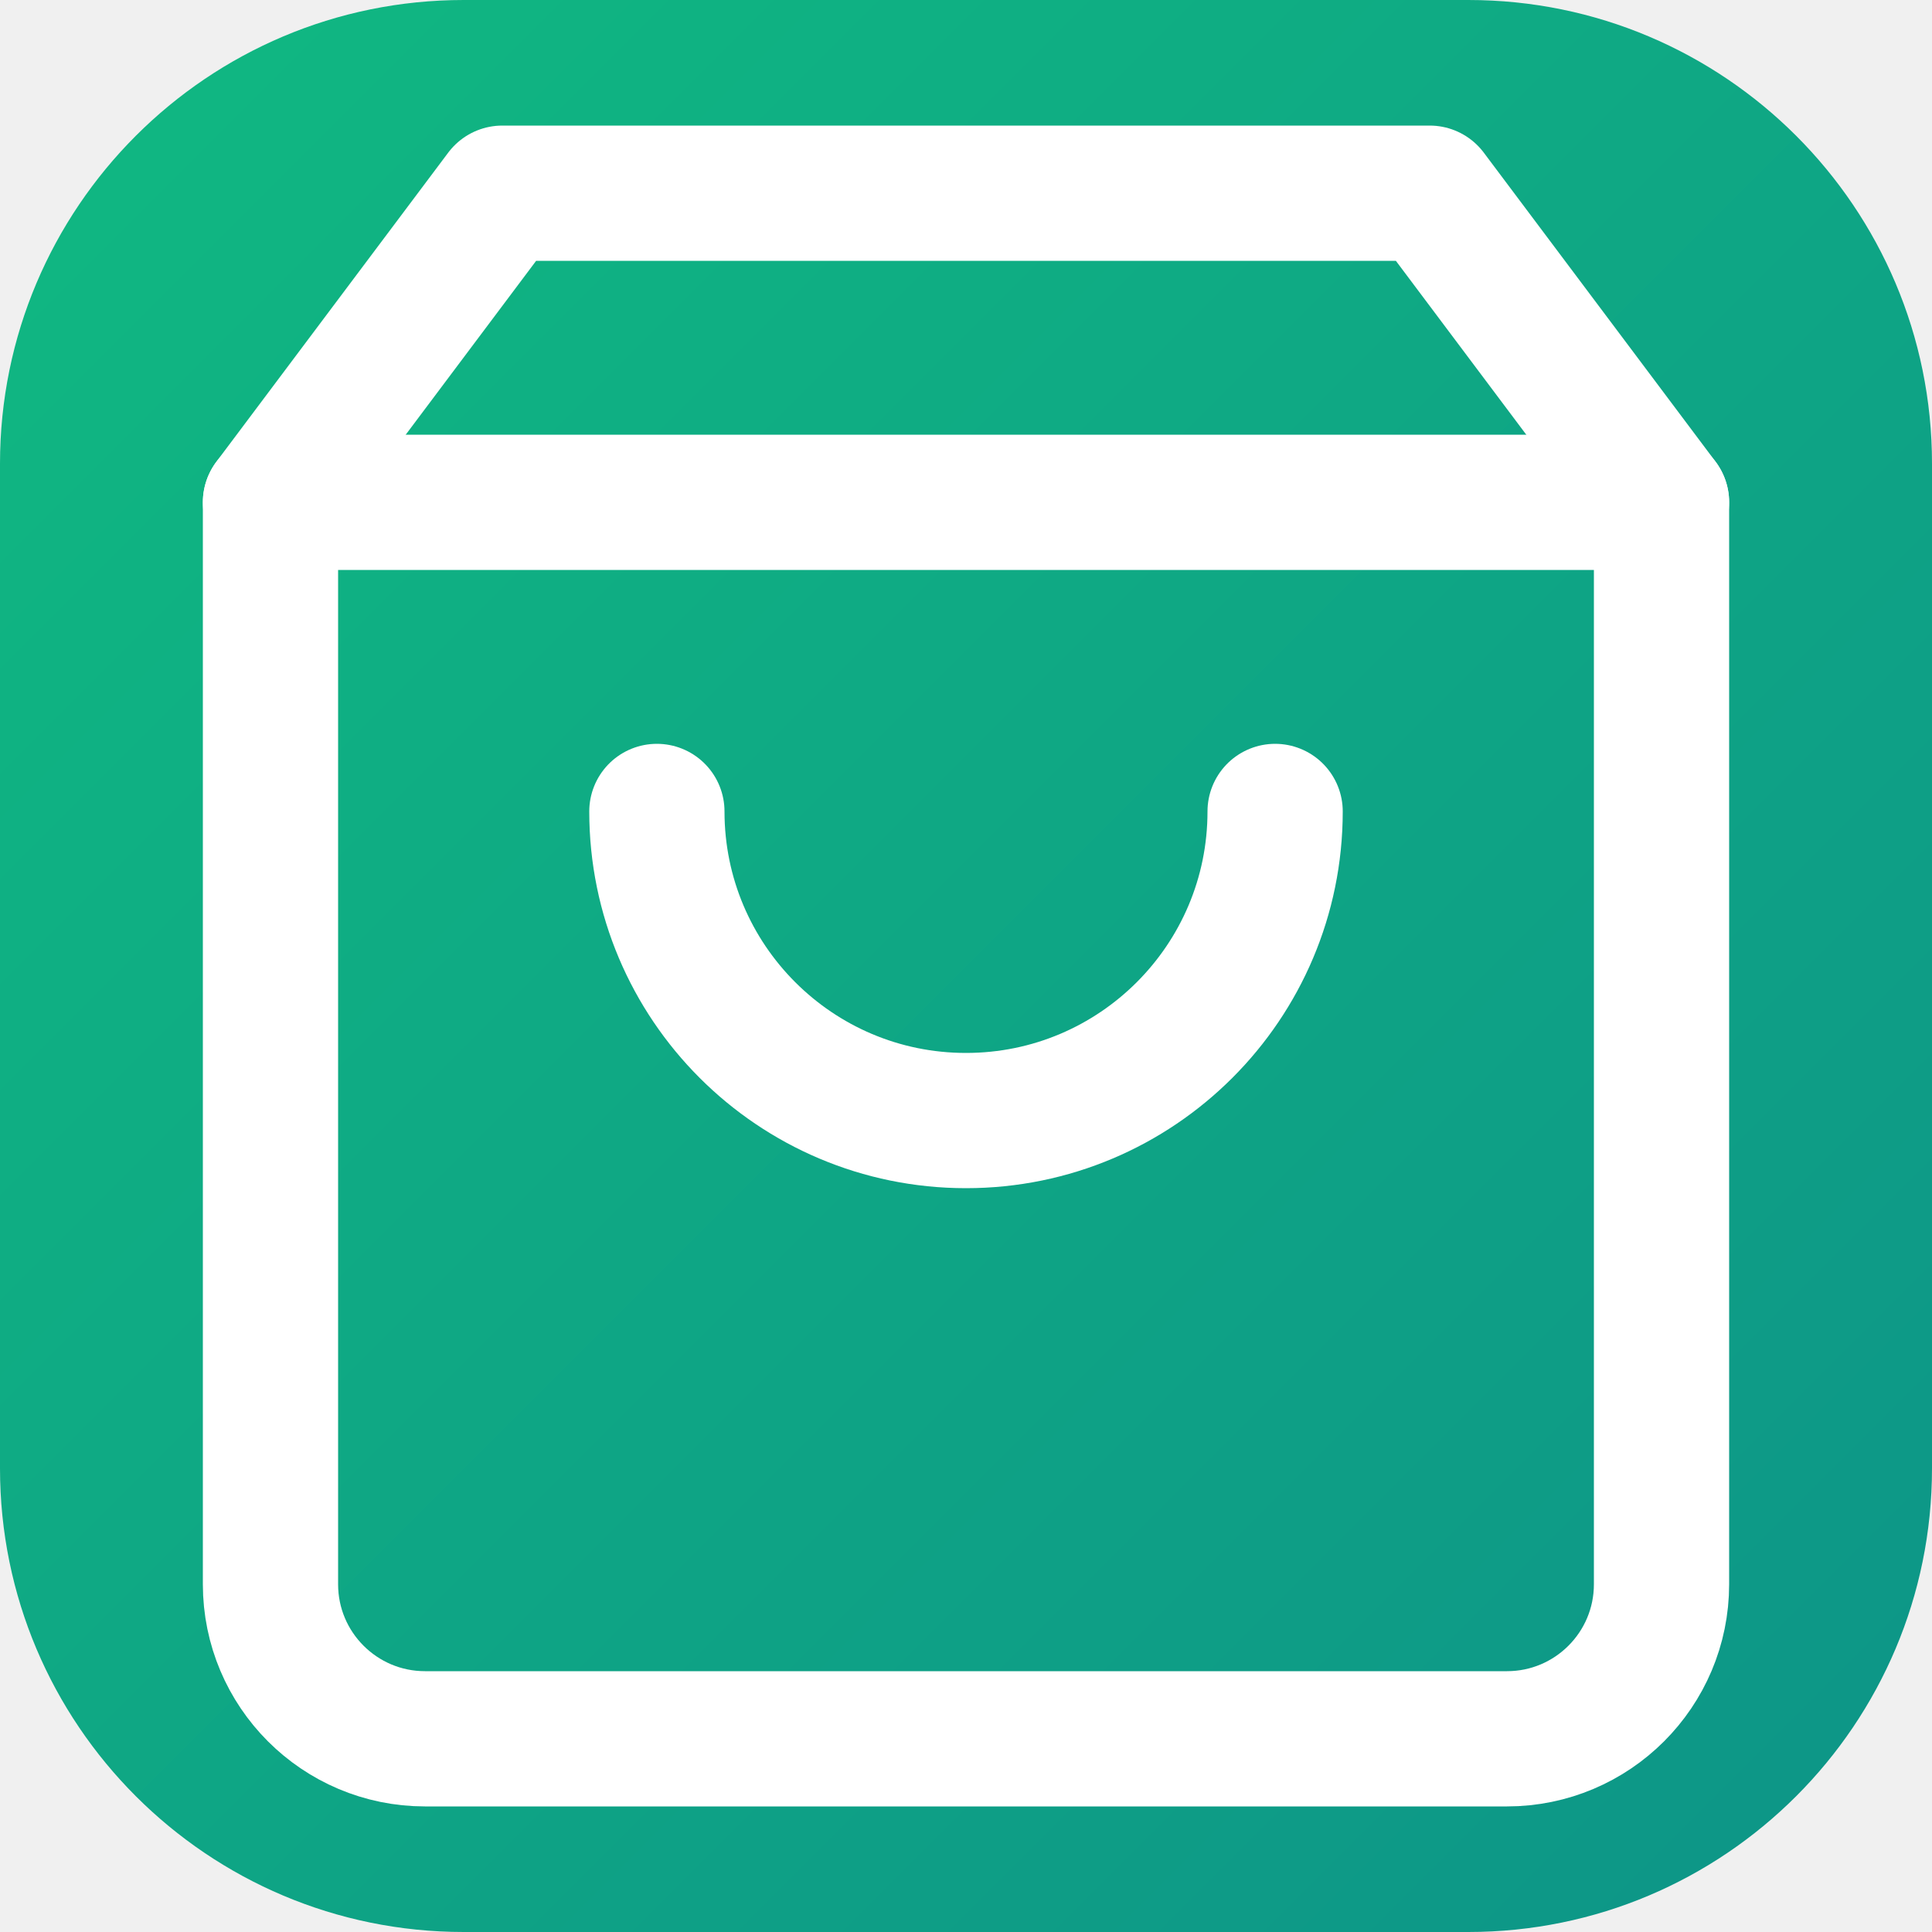
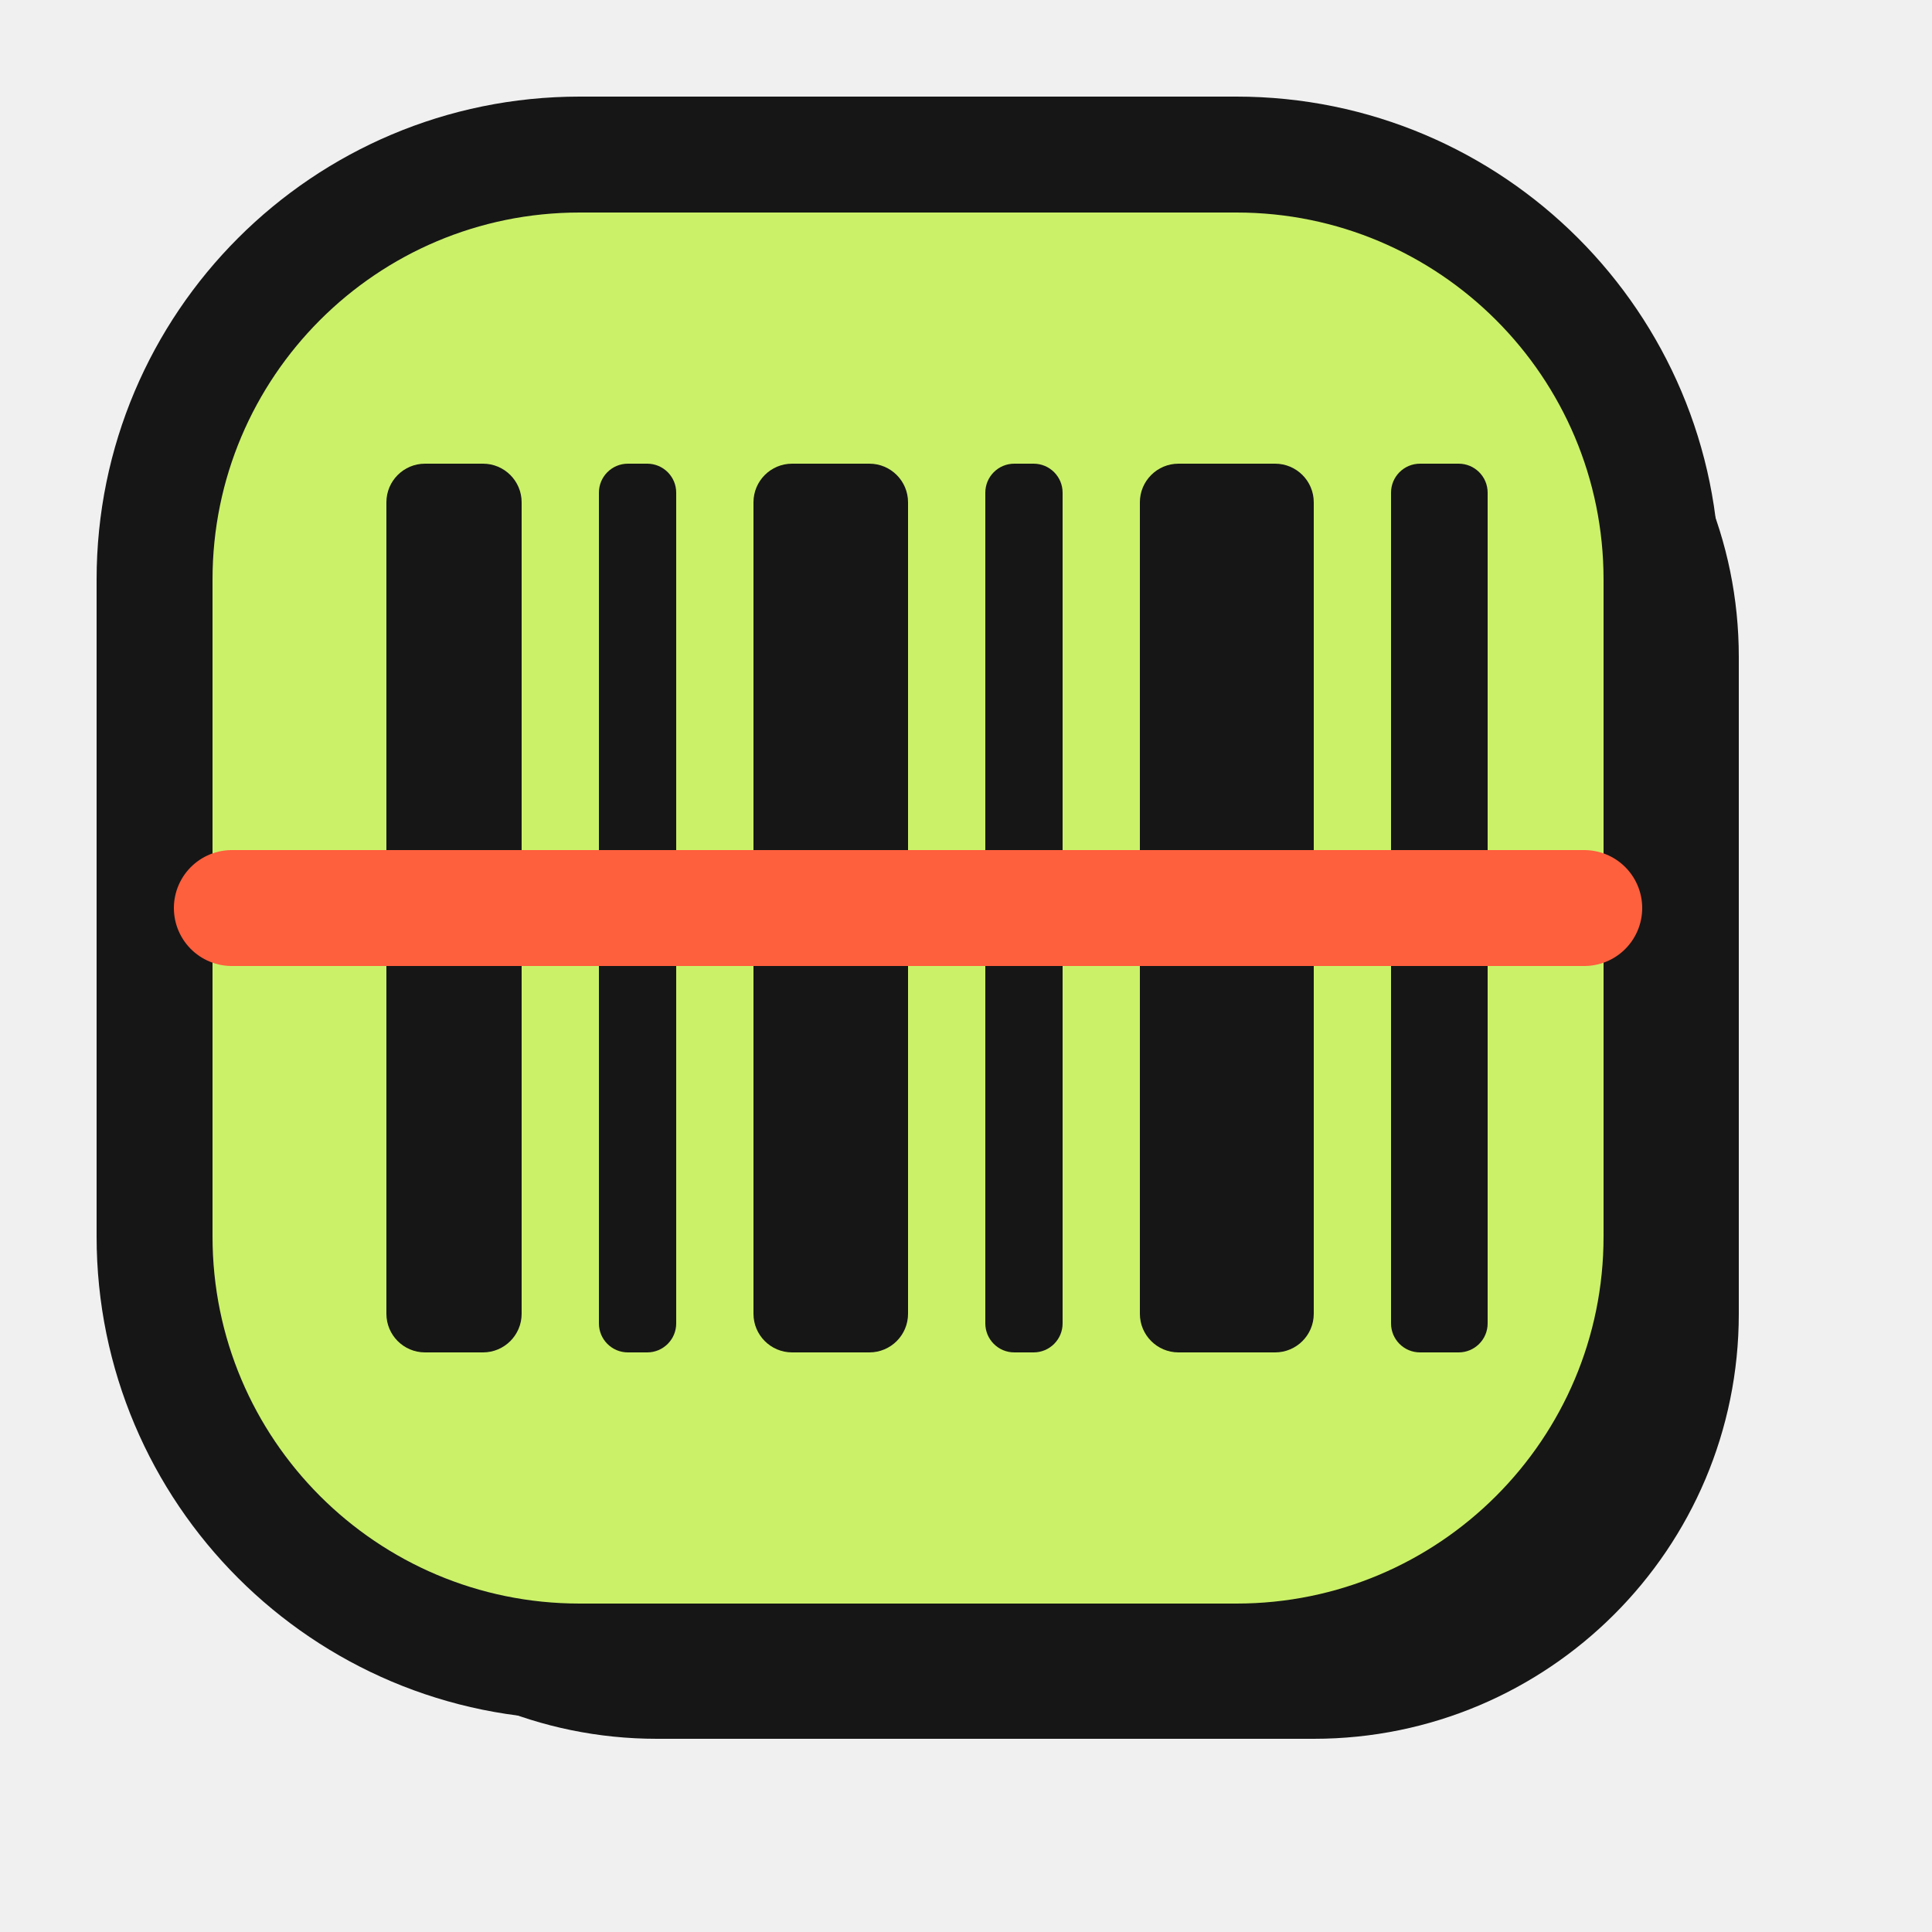
<svg xmlns="http://www.w3.org/2000/svg" viewBox="0 0 100 100">
-   <defs>
-     <linearGradient id="brand" x1="0" y1="0" x2="1" y2="1">
-       <stop offset="0" stop-color="#10b981" />
-       <stop offset="1" stop-color="#0d9488" />
-     </linearGradient>
-   </defs>
-   <rect width="100" height="100" rx="24" fill="url(#brand)" />
-   <g transform="translate(2 2) scale(4)" fill="none" stroke="#ffffff" stroke-width="1.75" stroke-linecap="round" stroke-linejoin="round">
-     <path d="M6 2 3 6v14a2 2 0 0 0 2 2h14a2 2 0 0 0 2-2V6l-3-4Z" />
-     <path d="M3 6h18" />
-     <path d="M16 10a4 4 0 0 1-8 0" />
+   <rect x="12" y="12" width="78" height="78" rx="22" fill="#161616" />
+   <rect x="8" y="8" width="78" height="78" rx="22" fill="#CBF169" stroke="#161616" stroke-width="6" stroke-linejoin="round" />
+   <g fill="#161616">
+     <rect x="20" y="24" width="7" height="46" rx="2" />
+     <rect x="31" y="24" width="4" height="46" rx="1.5" />
+     <rect x="39" y="24" width="8" height="46" rx="2" />
+     <rect x="51" y="24" width="4" height="46" rx="1.5" />
+     <rect x="59" y="24" width="9" height="46" rx="2" />
+     <rect x="72" y="24" width="5" height="46" rx="1.5" />
  </g>
+   <line x1="12" y1="47" x2="82" y2="47" stroke="#FE5F3D" stroke-width="6" stroke-linecap="round" />
</svg>
